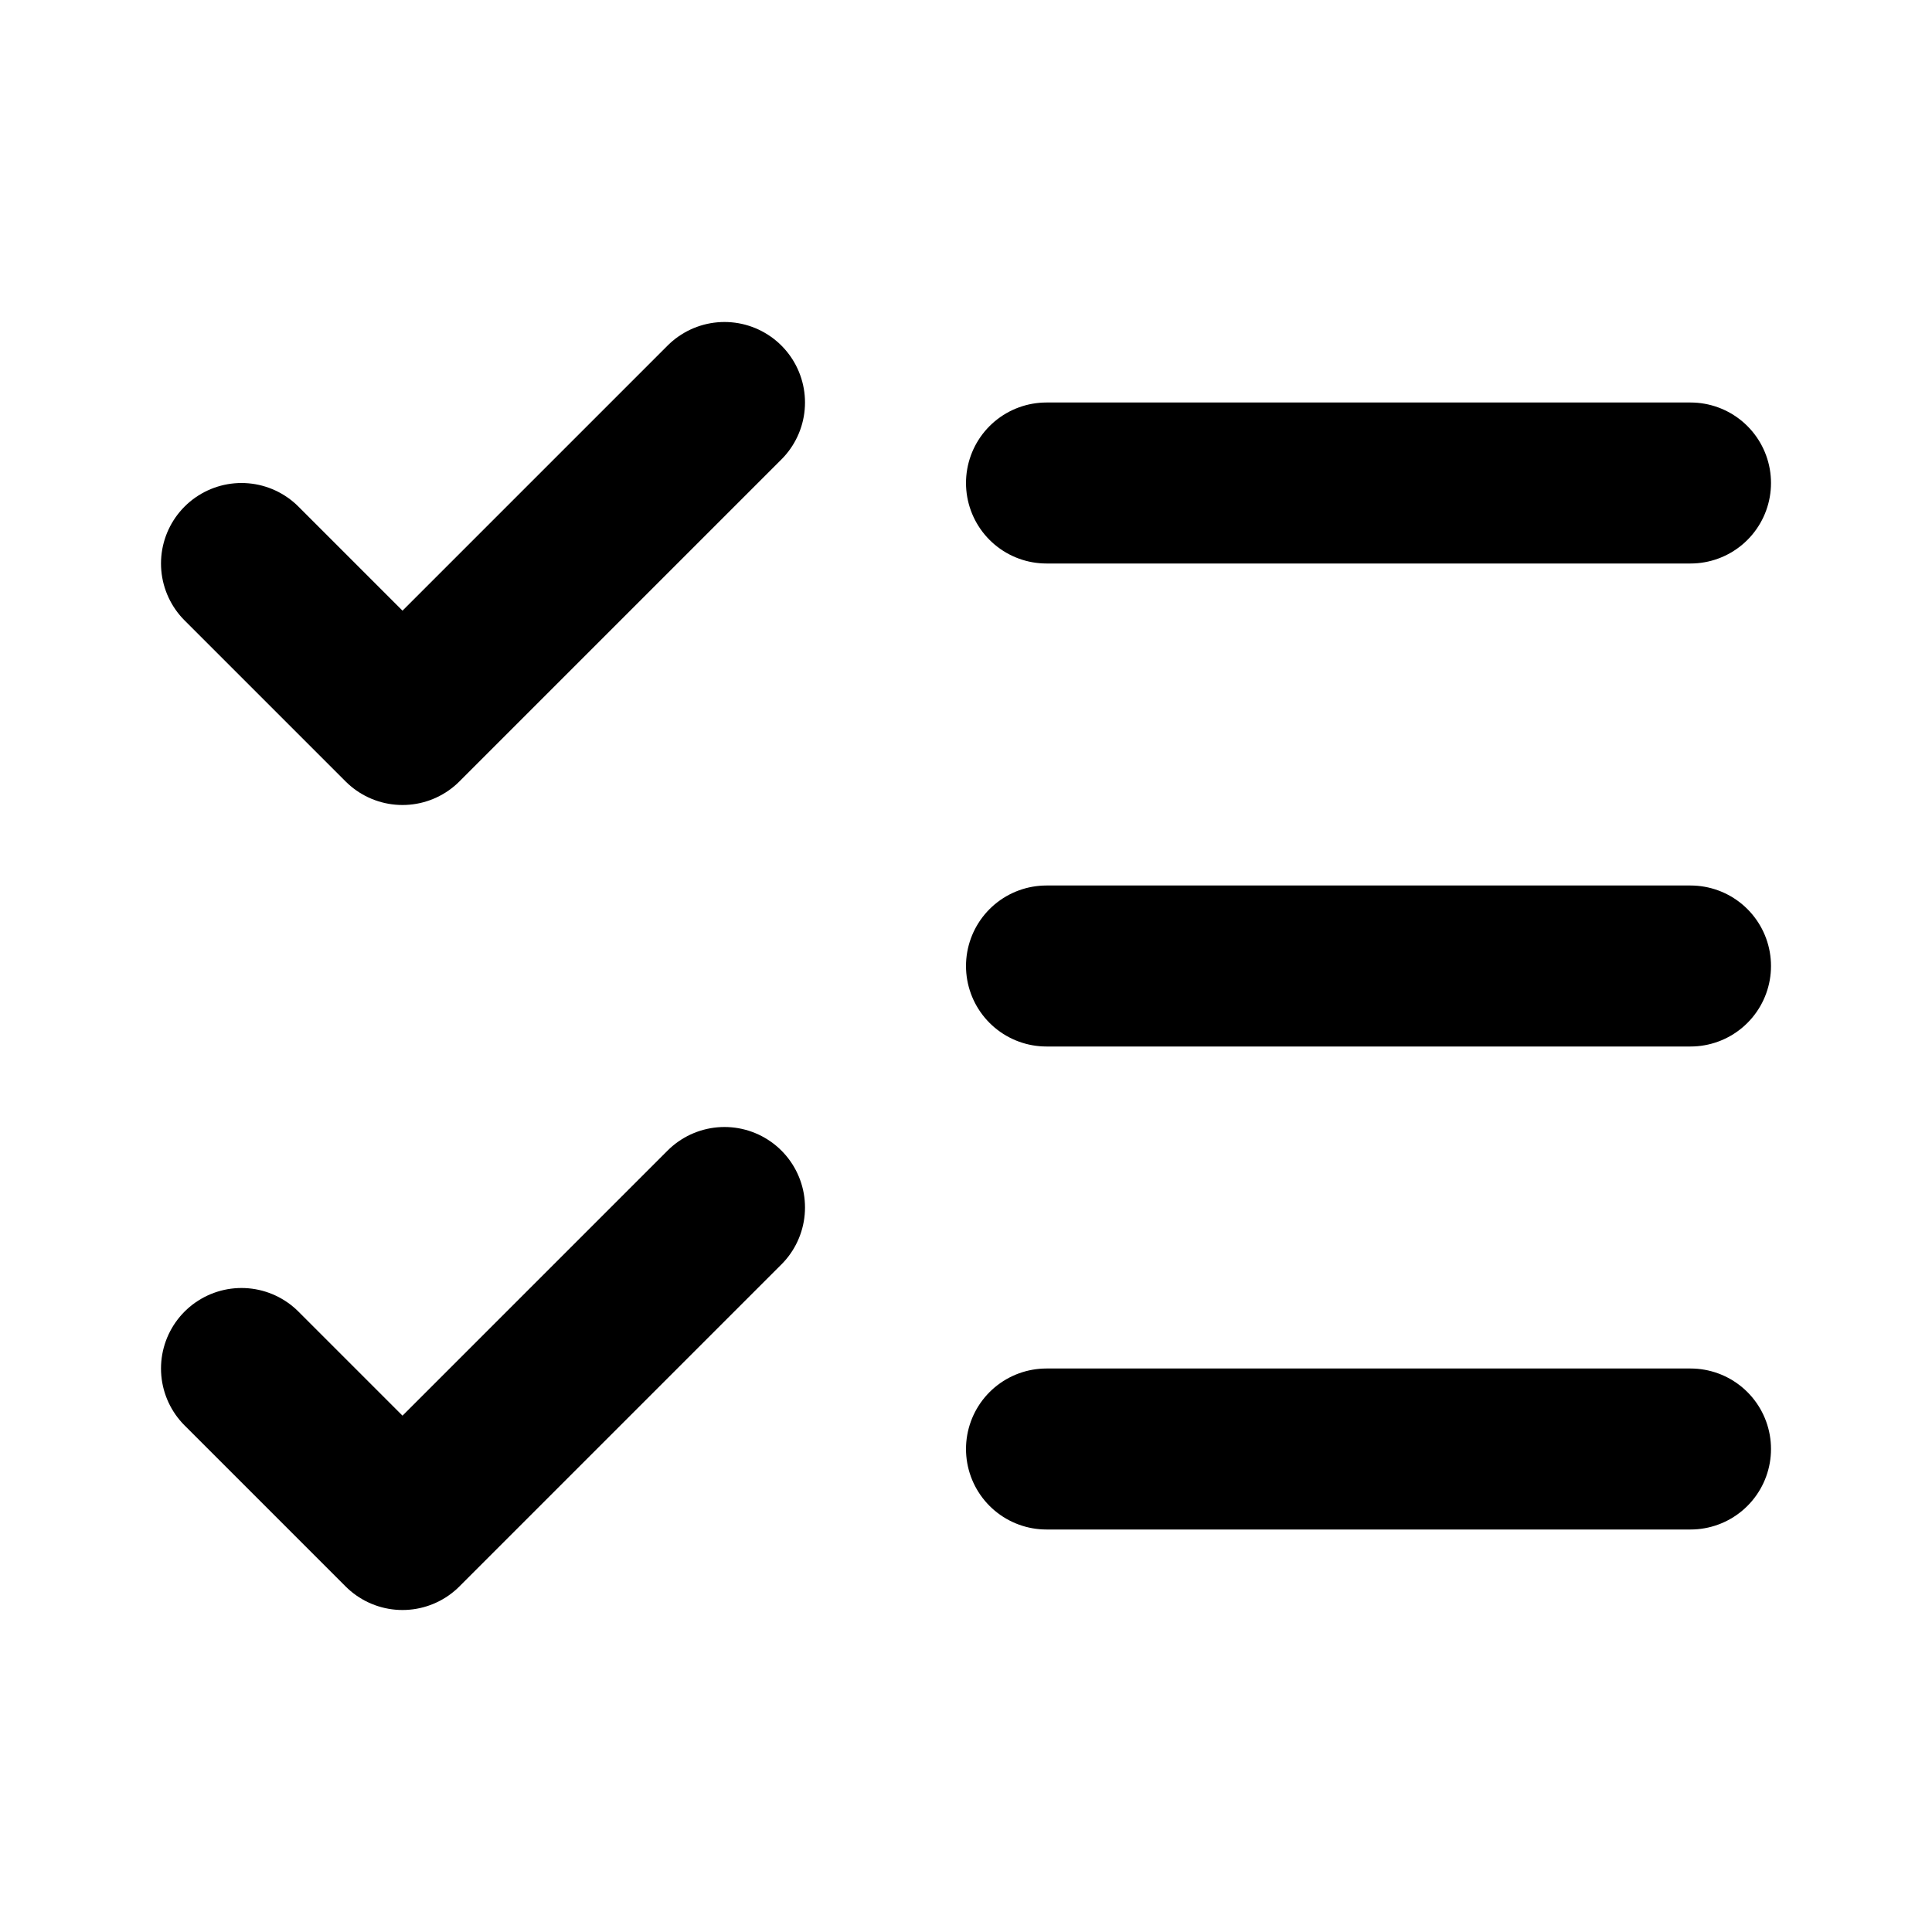
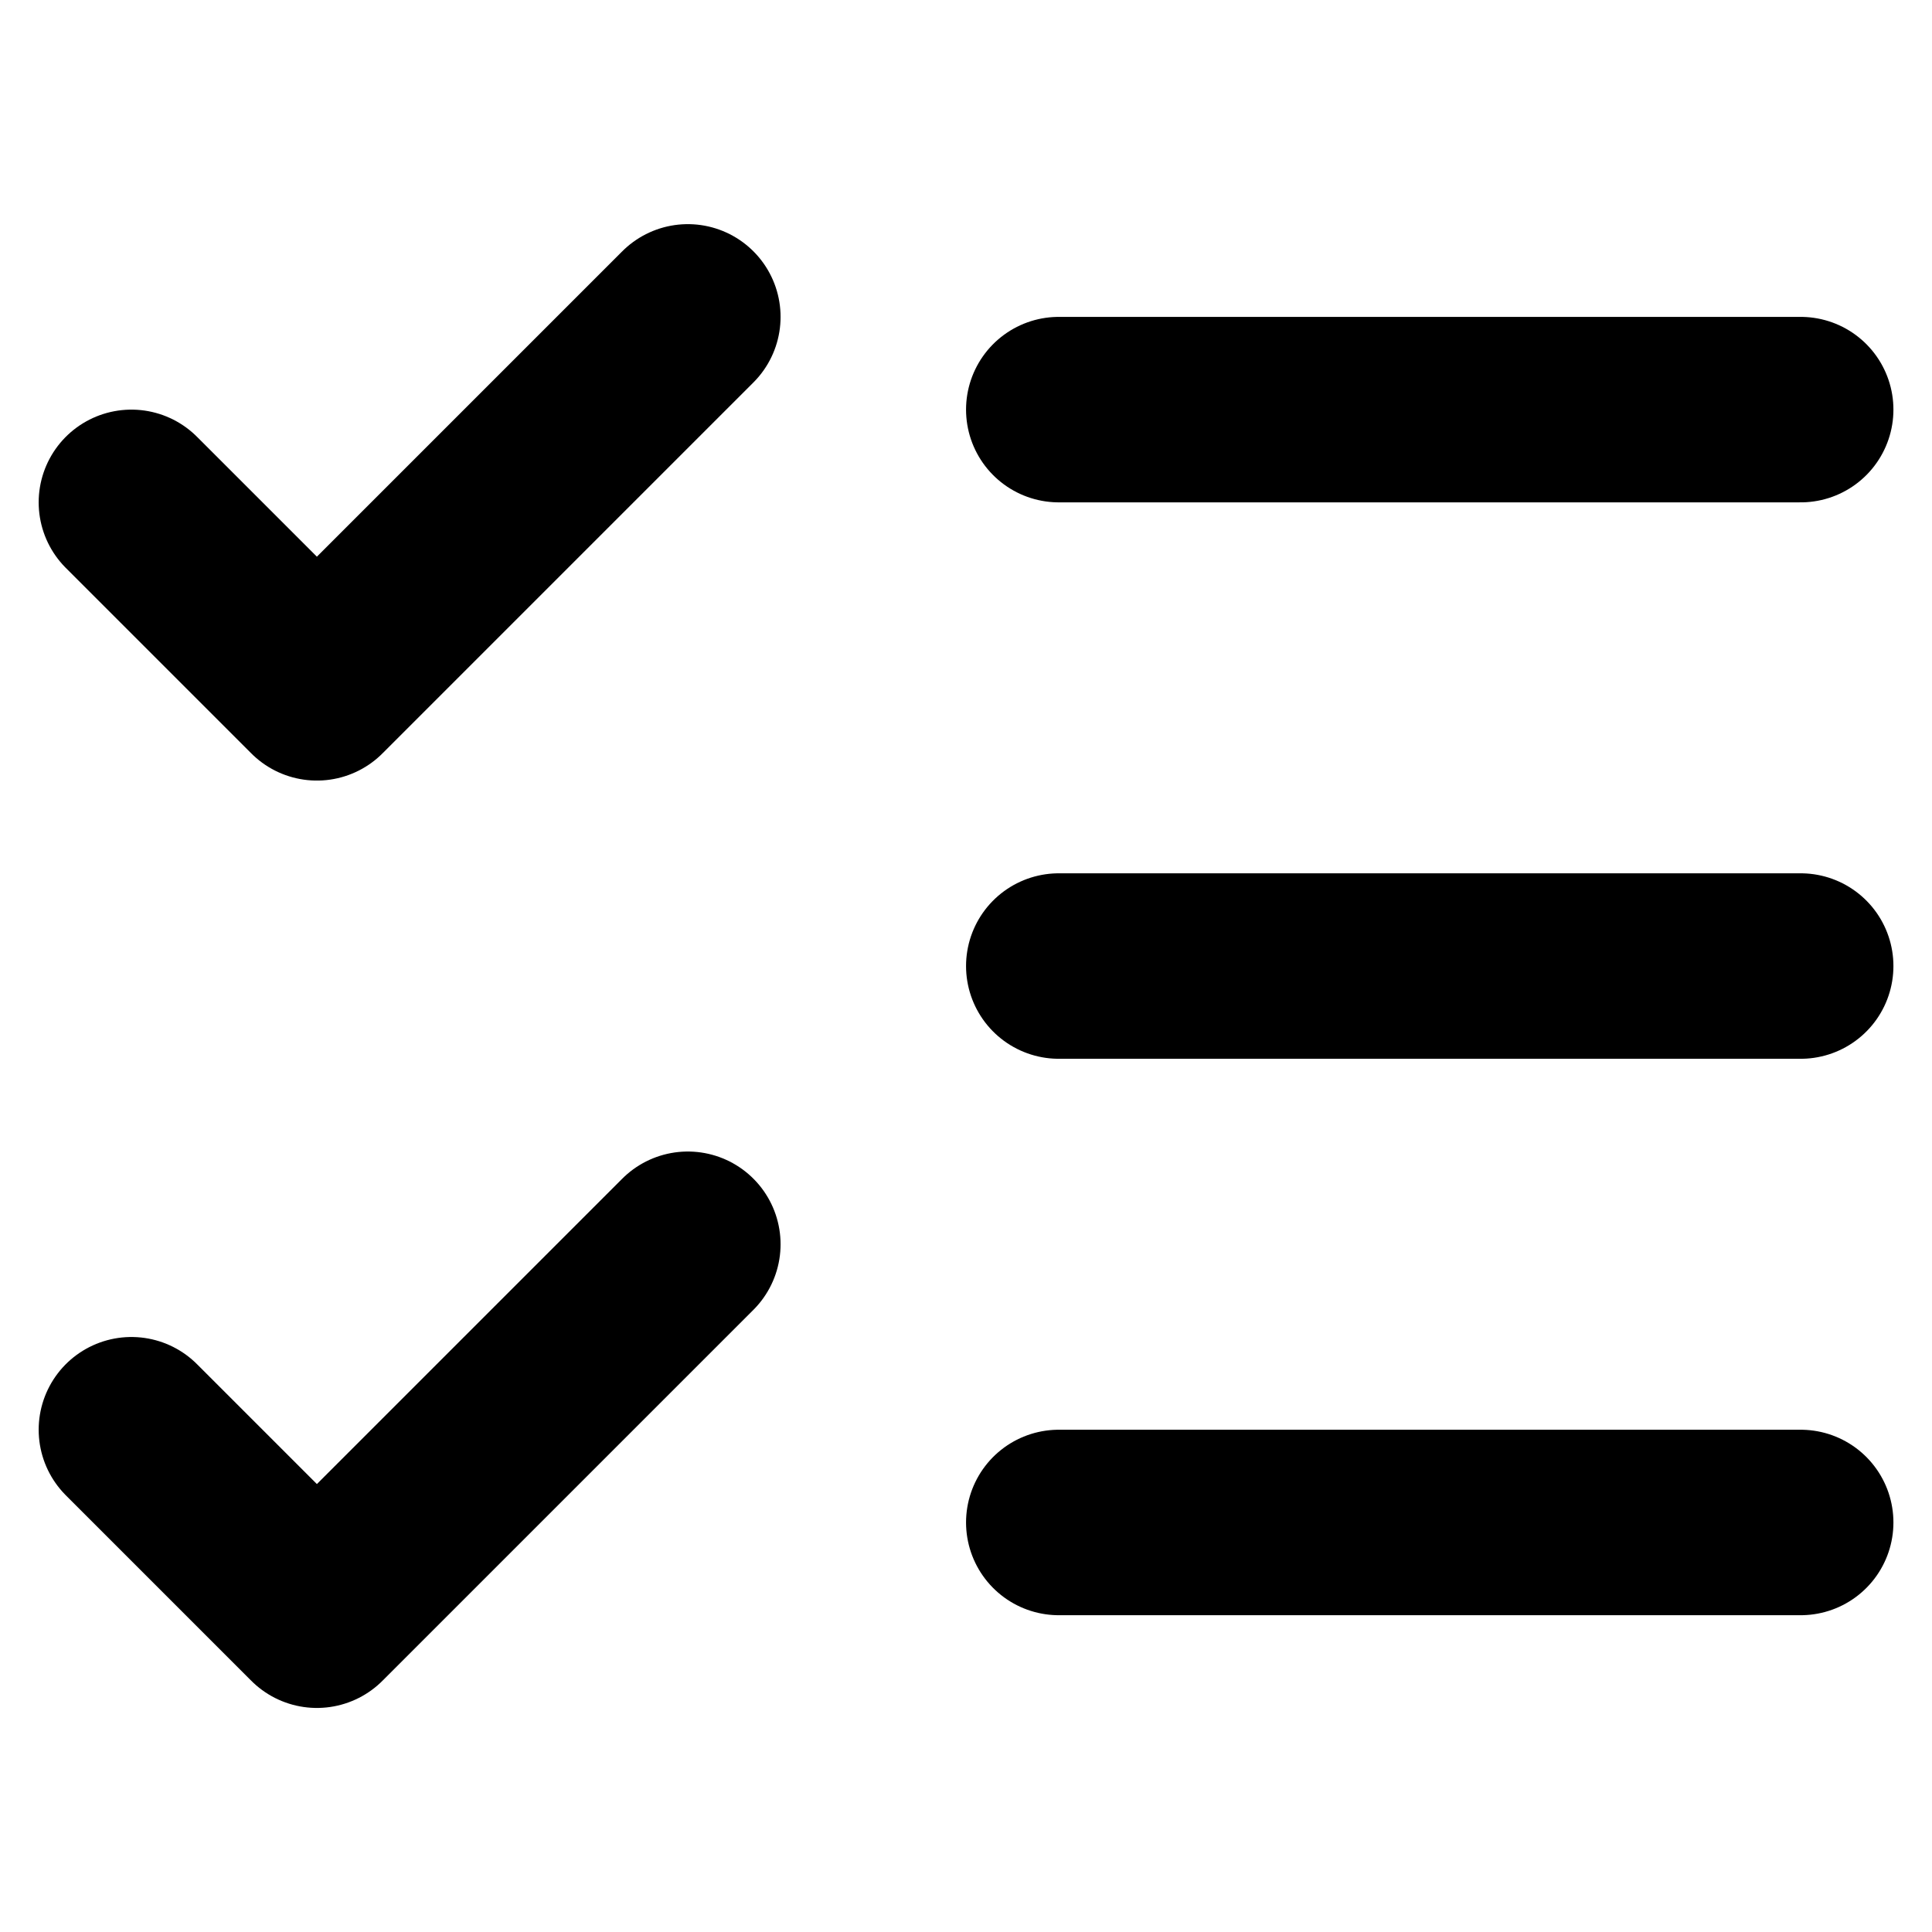
- <svg xmlns="http://www.w3.org/2000/svg" class="lucide lucide-list-checks" width="24" height="24" viewBox="0 0 24 24" fill="none" stroke="currentColor" stroke-width="2" stroke-linecap="round" stroke-linejoin="round">
+ <svg xmlns="http://www.w3.org/2000/svg" class="lucide lucide-list-checks" width="20.833" height="20.833" viewBox="1.583 1.583 20.833 20.833" fill="none" stroke="currentColor" stroke-width="2" stroke-linecap="round" stroke-linejoin="round">
  <path d="m3 17 2 2 4-4" />
  <path d="m3 7 2 2 4-4" />
  <path d="M13 6h8" />
  <path d="M13 12h8" />
  <path d="M13 18h8" />
</svg>
